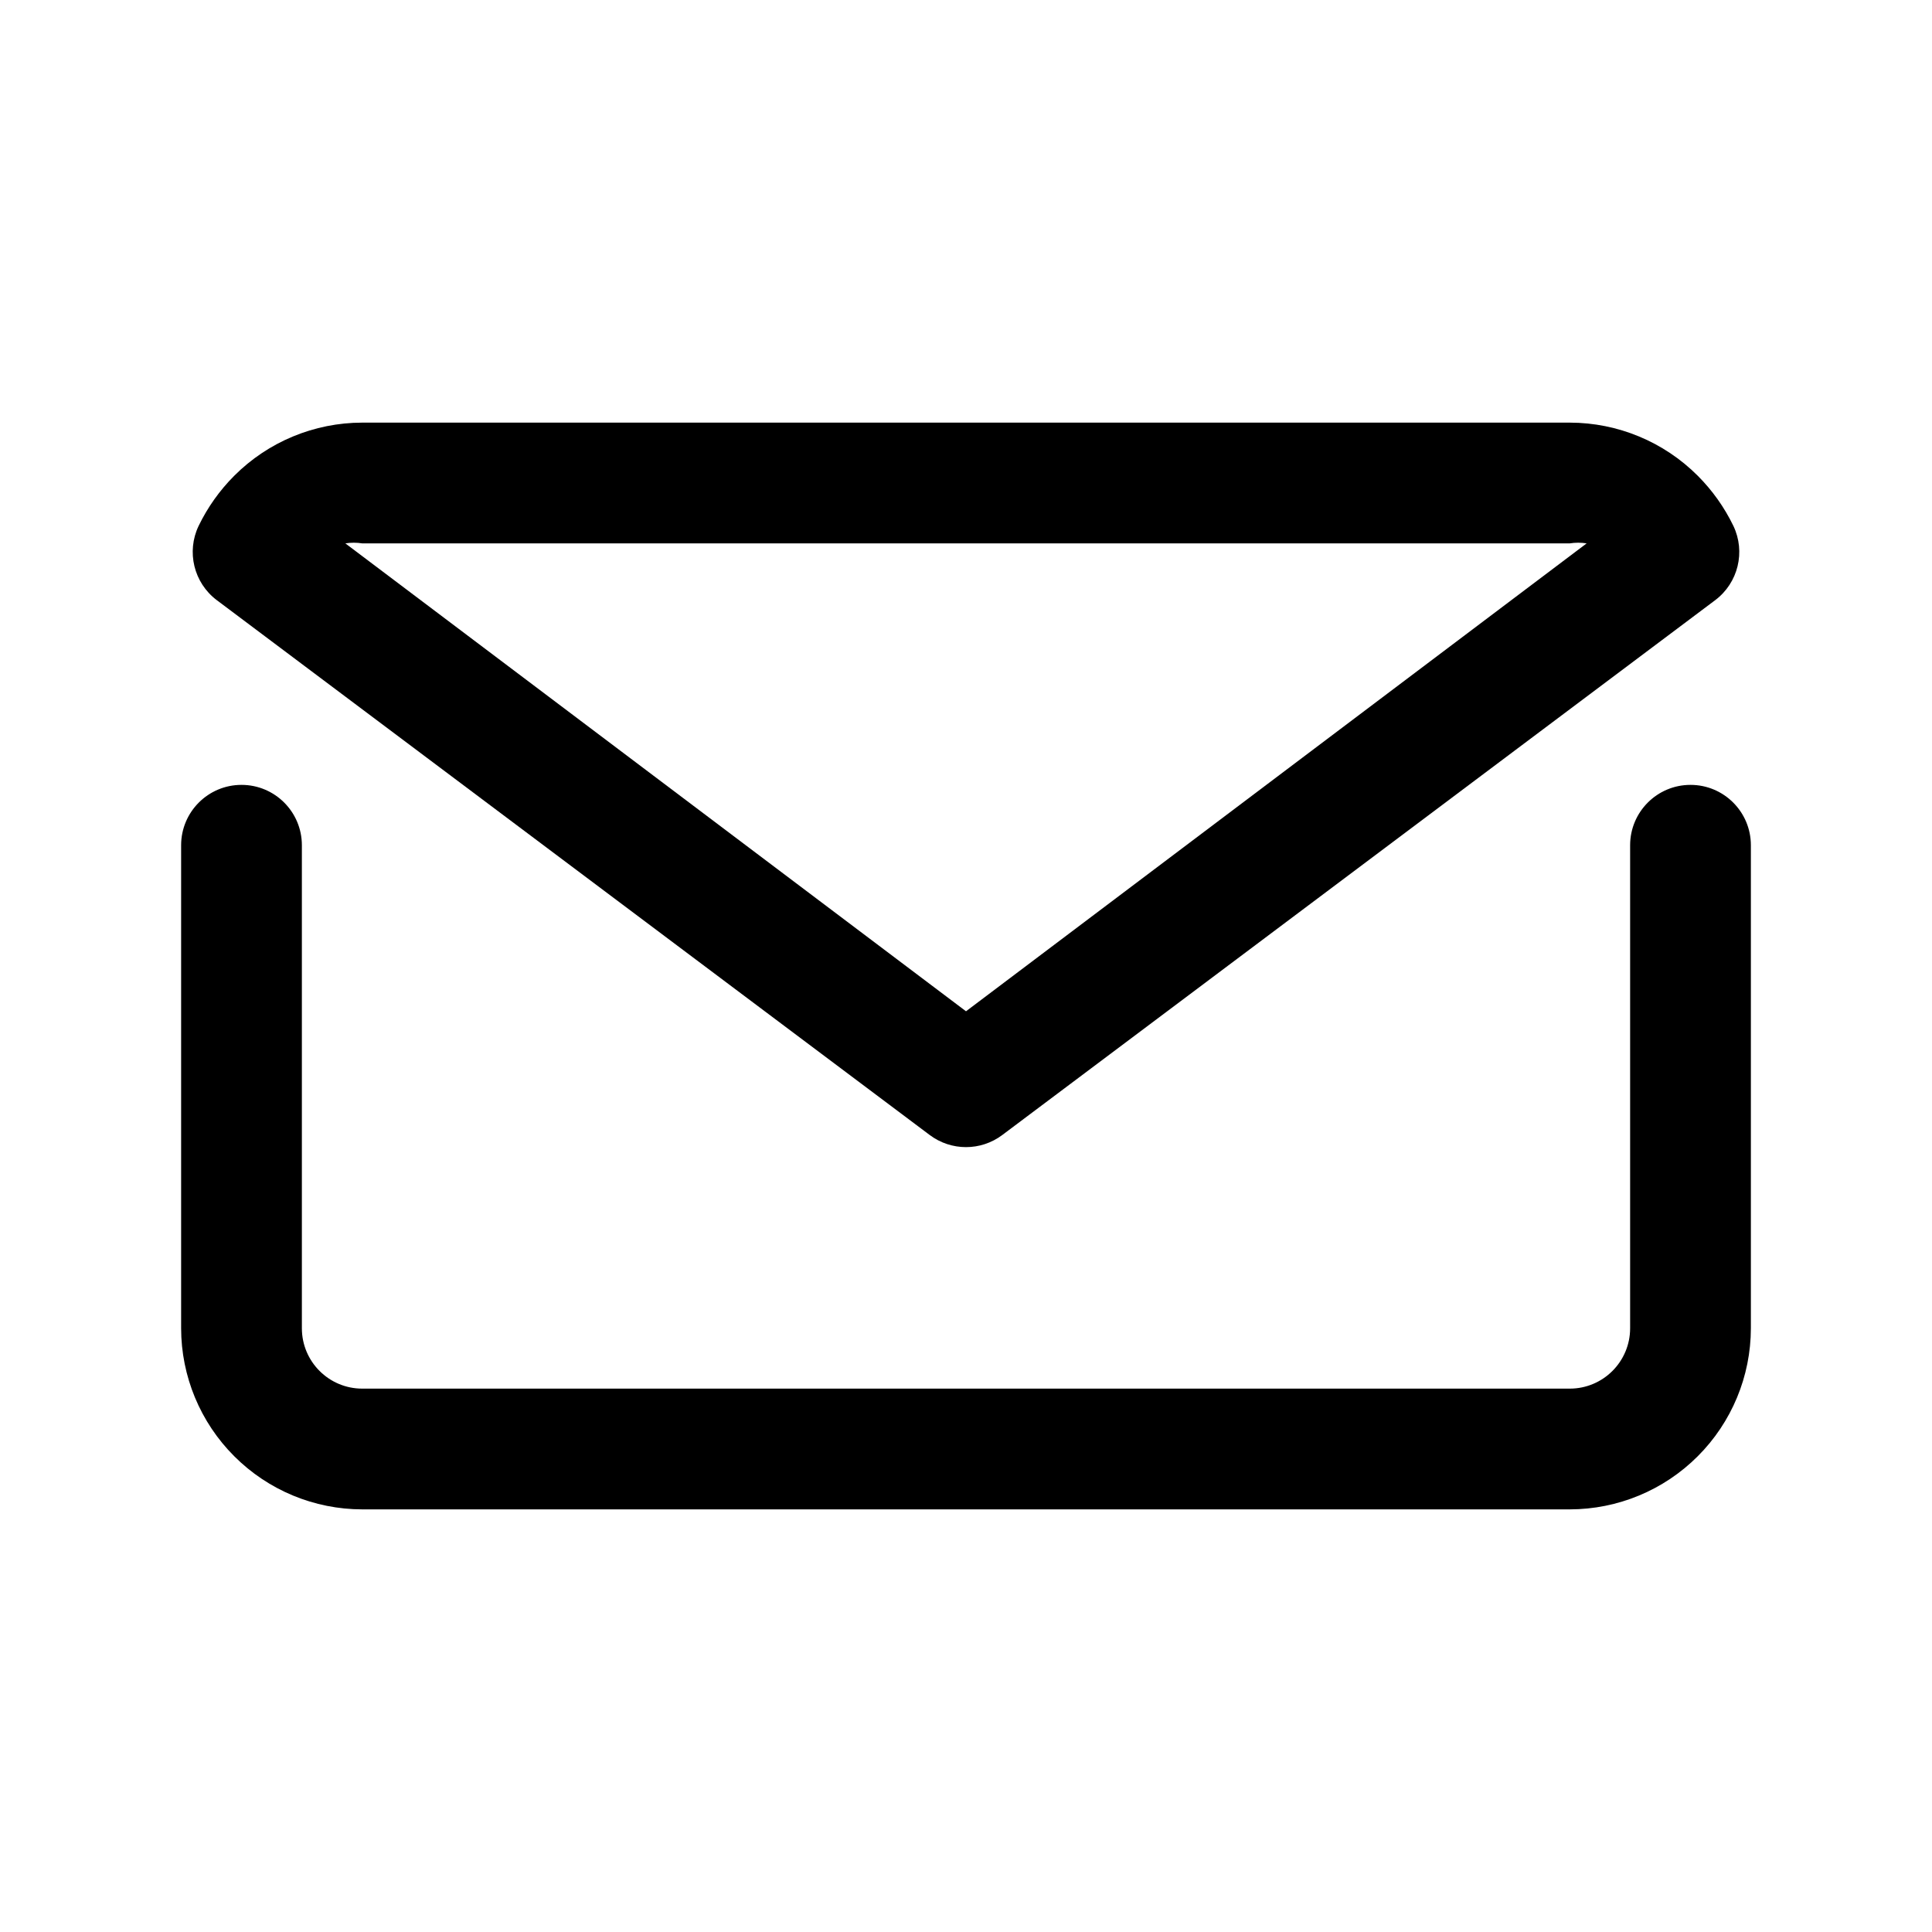
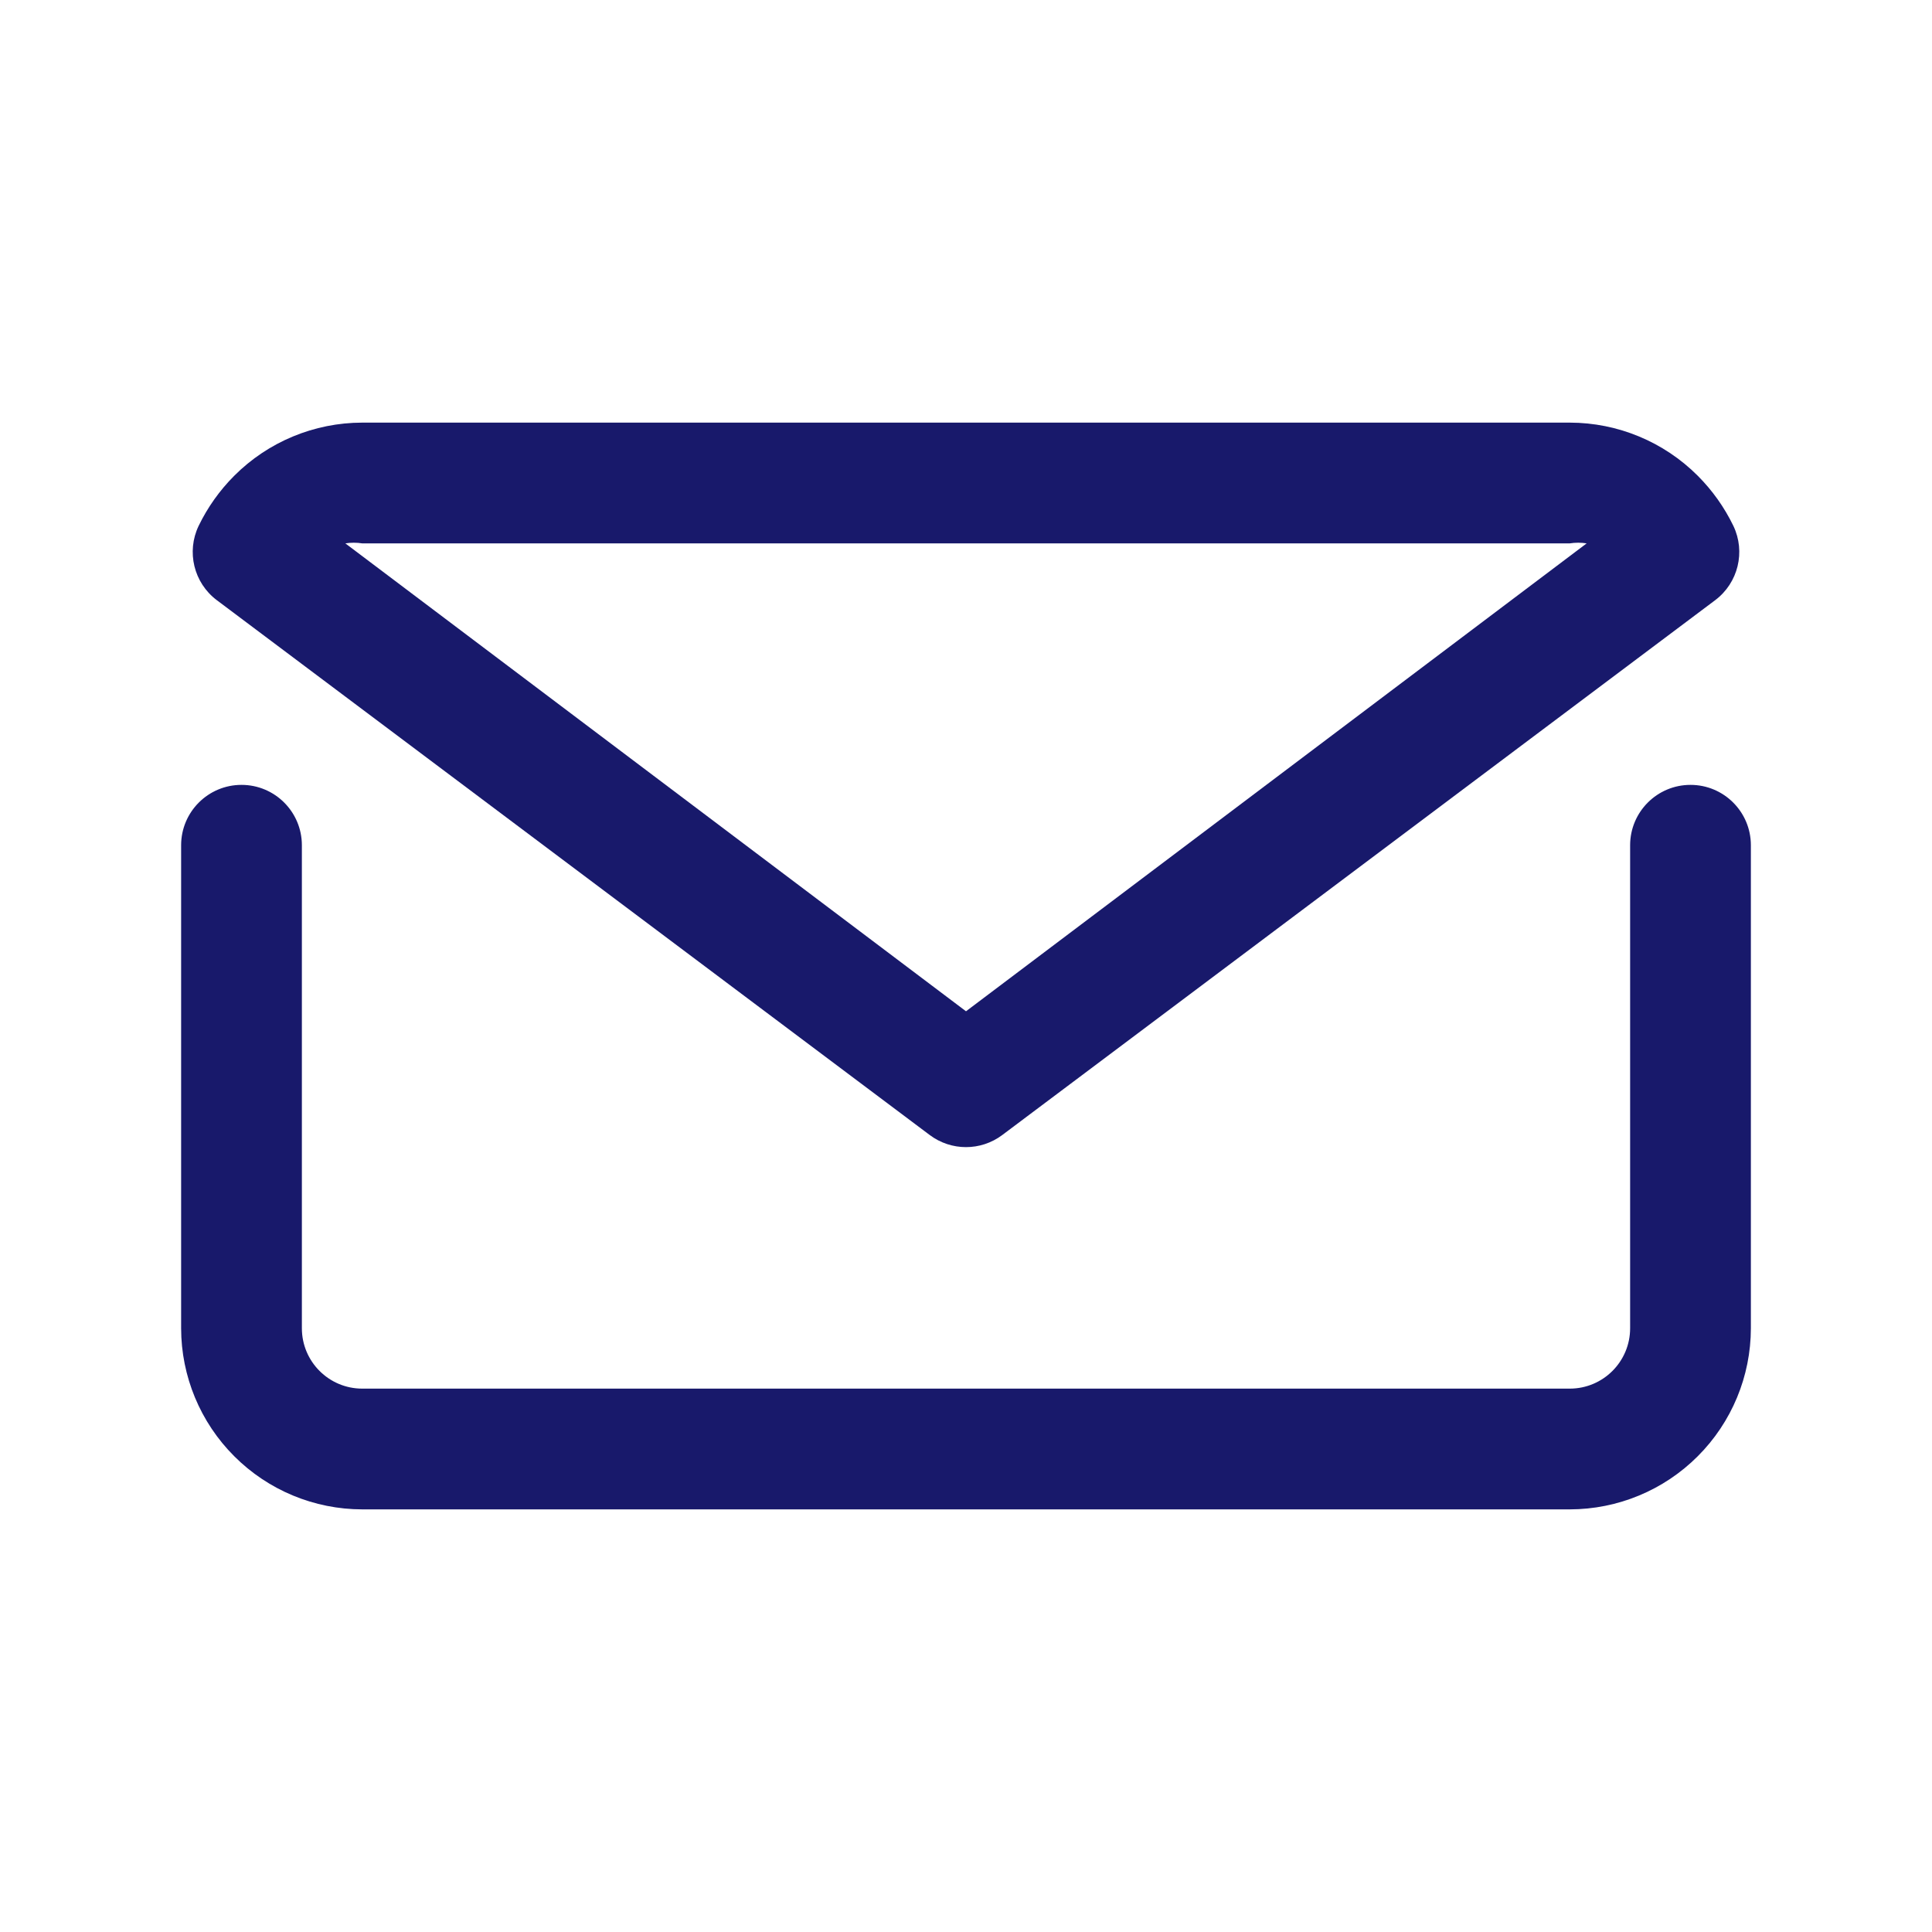
<svg xmlns="http://www.w3.org/2000/svg" viewBox="0 0 32 32">
  <g data-name="mail email e-mail letter" id="mail_email_e-mail_letter">
-     <path d="M28,13a1,1,0,0,0-1,1v8a1,1,0,0,1-1,1H6a1,1,0,0,1-1-1V14a1,1,0,0,0-2,0v8a3,3,0,0,0,.88,2.12A3,3,0,0,0,6,25H26a3,3,0,0,0,2.12-.88A3,3,0,0,0,29,22V14A1,1,0,0,0,28,13Z" />
-     <path d="M15.4,18.8a1,1,0,0,0,1.2,0L28.41,9.94a1,1,0,0,0,.3-1.23,3.06,3.06,0,0,0-.59-.83A3,3,0,0,0,26,7H6a3,3,0,0,0-2.12.88,3.06,3.06,0,0,0-.59.83,1,1,0,0,0,.3,1.23ZM6,9H26a.9.9,0,0,1,.28,0L16,16.75,5.72,9A.9.9,0,0,1,6,9Z" />
+     <path fill="#18196b" d="M28,13a1,1,0,0,0-1,1v8a1,1,0,0,1-1,1H6a1,1,0,0,1-1-1V14a1,1,0,0,0-2,0v8a3,3,0,0,0,.88,2.12A3,3,0,0,0,6,25H26a3,3,0,0,0,2.12-.88A3,3,0,0,0,29,22V14A1,1,0,0,0,28,13Z" />
+     <path fill="#18196b" d="M15.4,18.8a1,1,0,0,0,1.2,0L28.41,9.94a1,1,0,0,0,.3-1.23,3.06,3.06,0,0,0-.59-.83A3,3,0,0,0,26,7H6a3,3,0,0,0-2.12.88,3.06,3.06,0,0,0-.59.83,1,1,0,0,0,.3,1.23ZM6,9H26a.9.9,0,0,1,.28,0L16,16.75,5.72,9A.9.9,0,0,1,6,9Z" />
  </g>
</svg>
